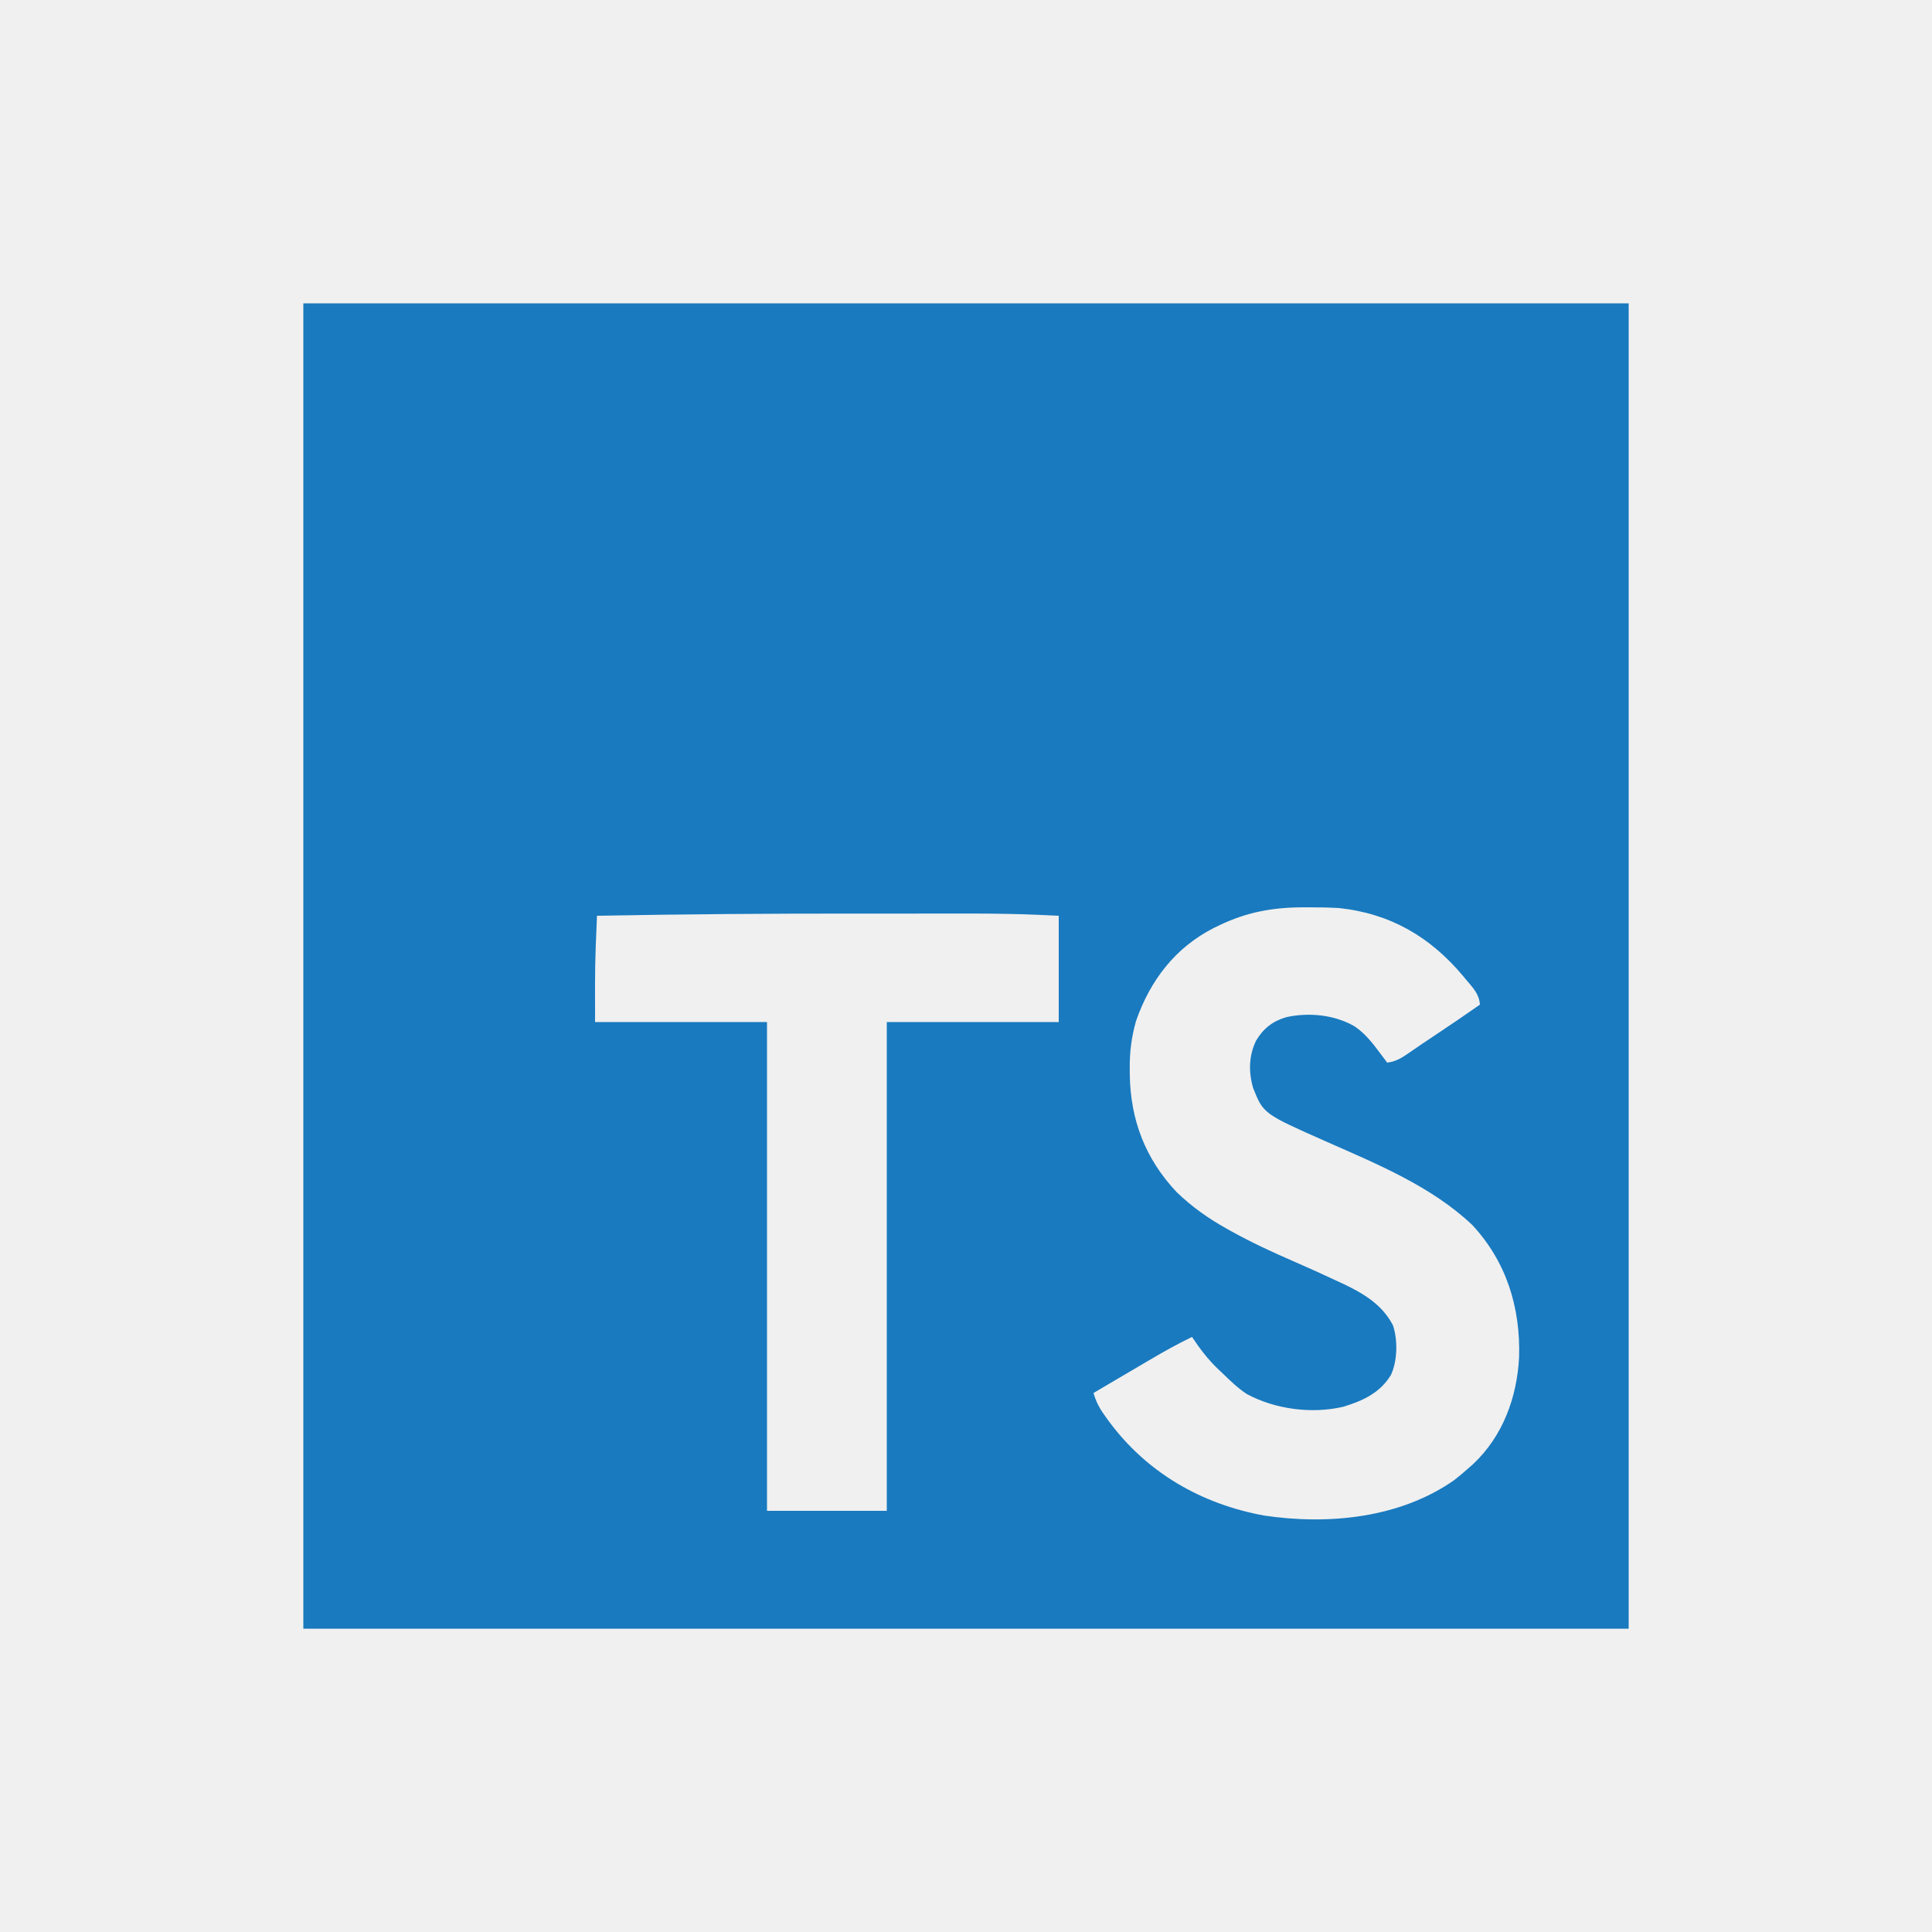
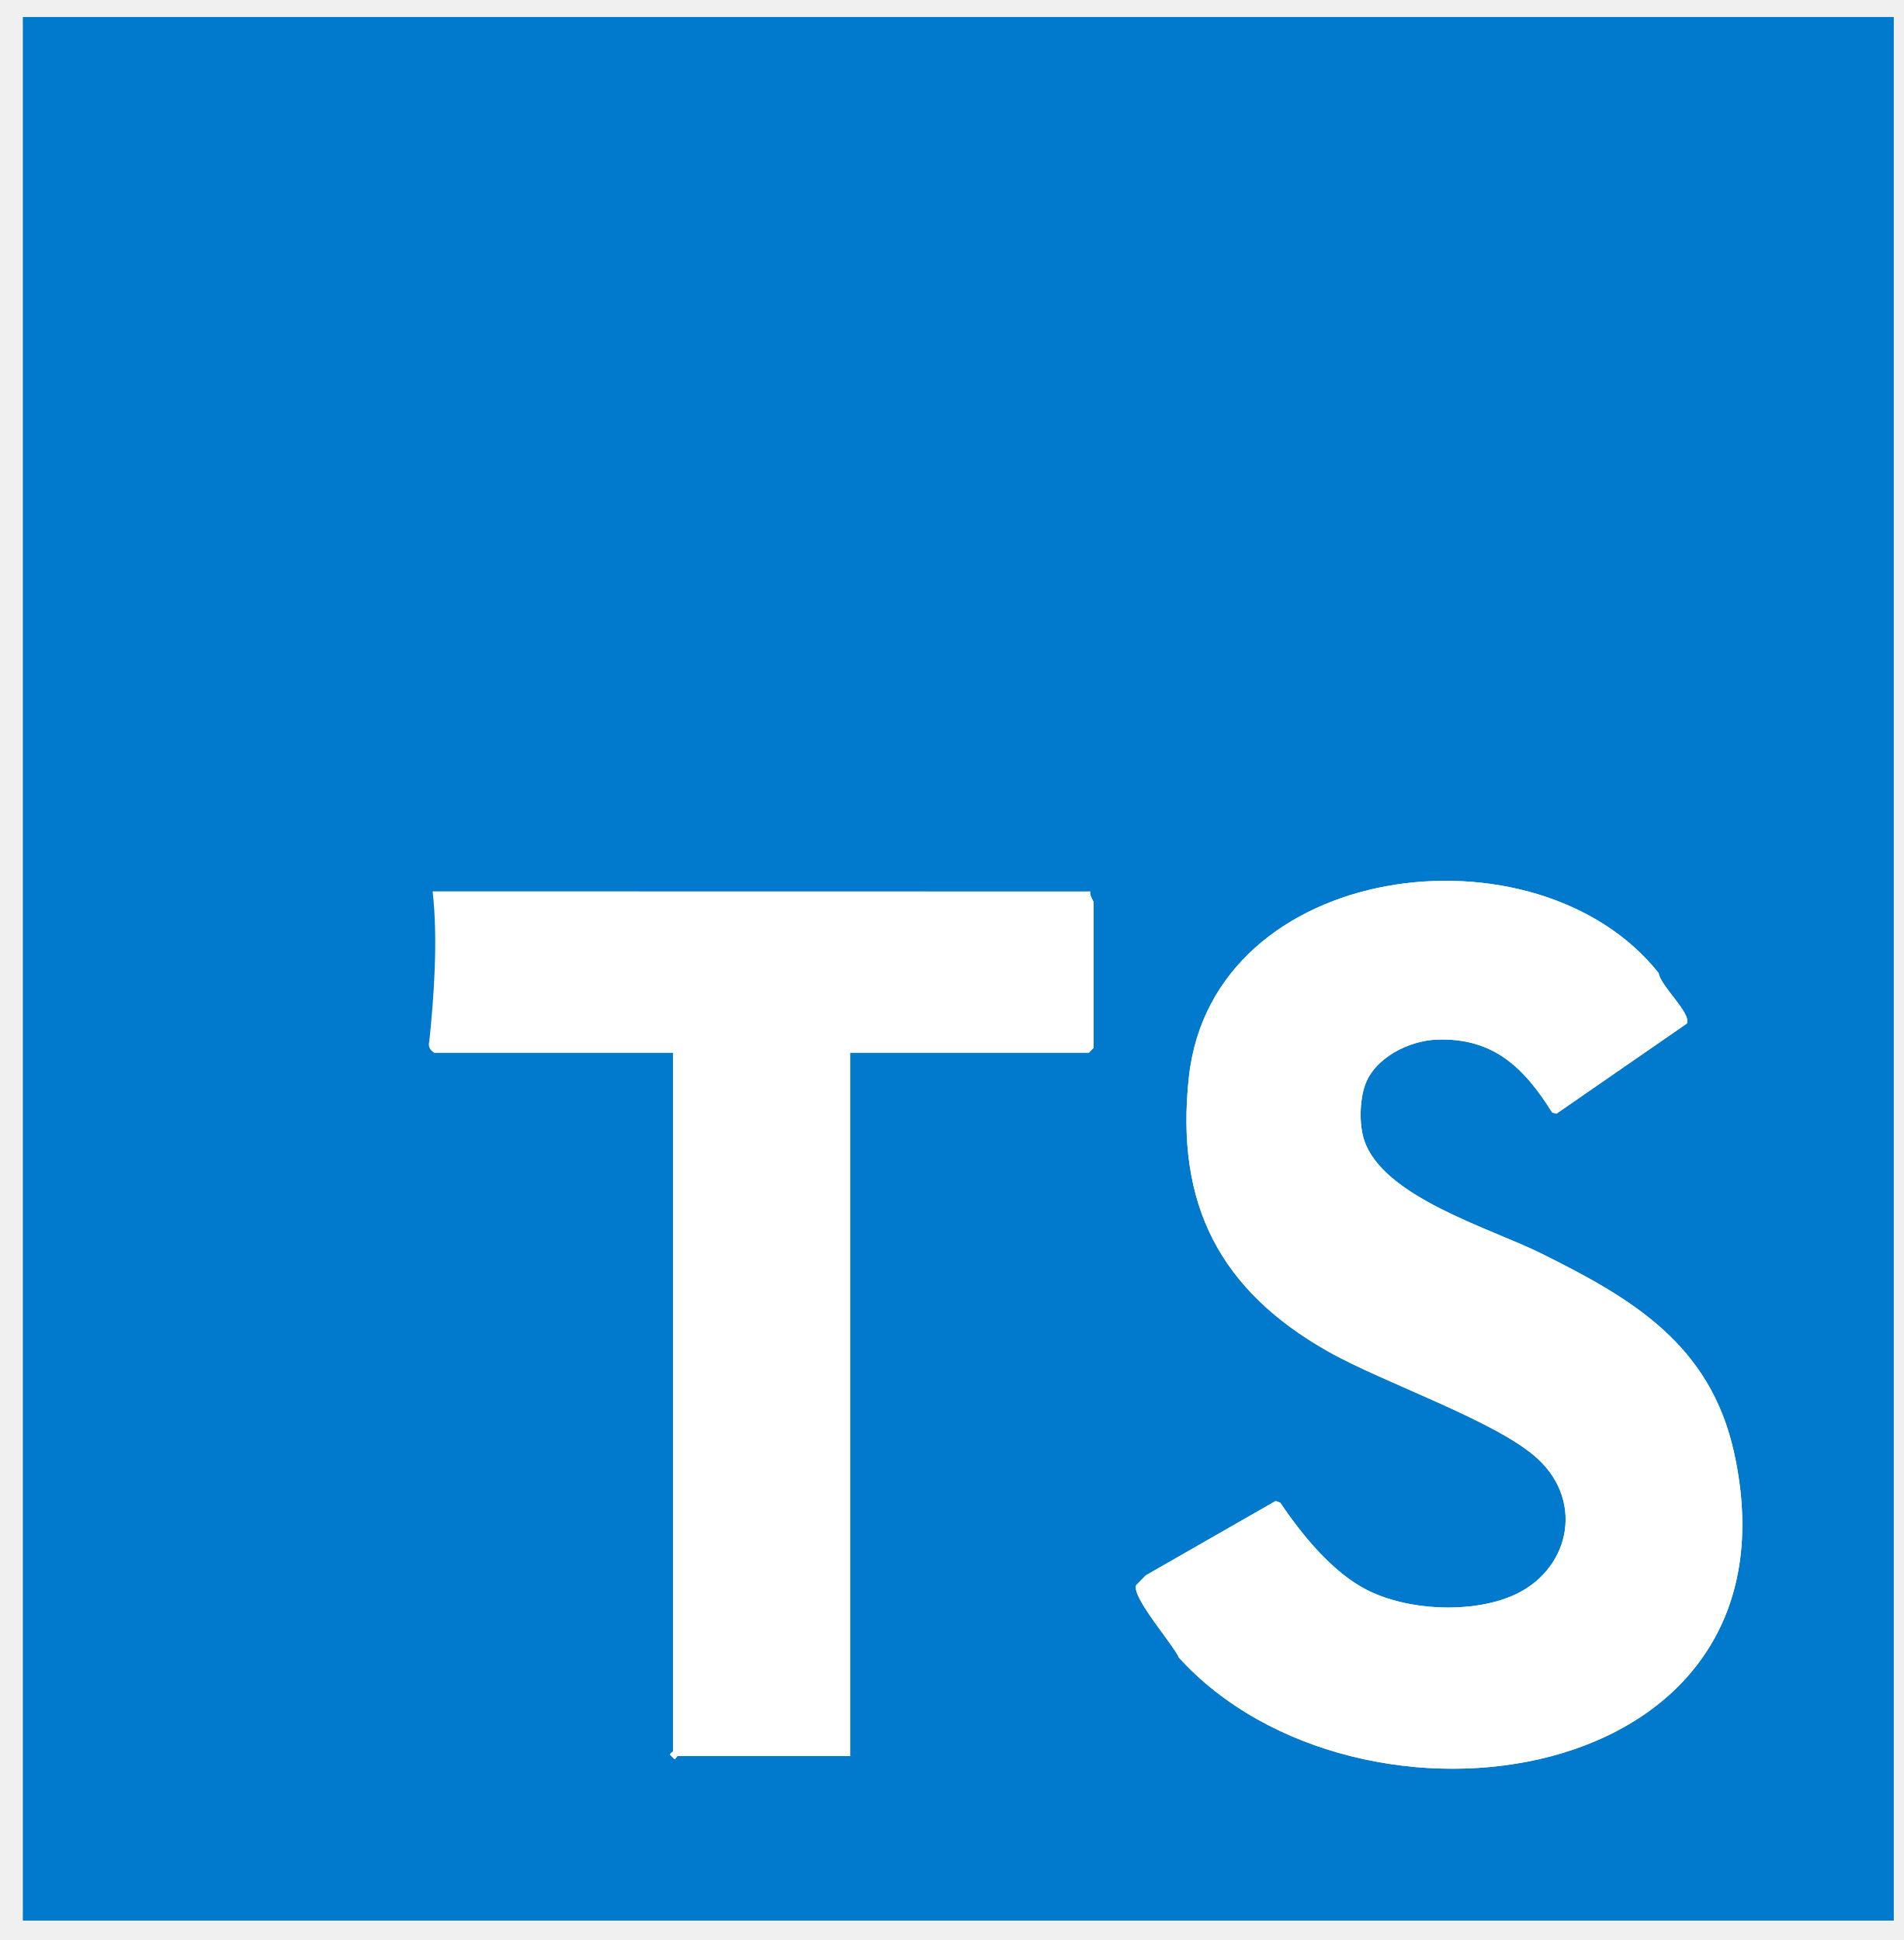
- <svg xmlns="http://www.w3.org/2000/svg" version="1.1" width="1000" height="1000">
-   <path d="M0 0 C226.38 0 452.76 0 686 0 C686 226.38 686 452.76 686 686 C459.62 686 233.24 686 0 686 C0 459.62 0 233.24 0 0 Z M474 322 C473.078 322.441 472.157 322.882 471.207 323.336 C451.132 333.586 438.301 350.543 431.008 371.453 C428.639 379.791 427.664 387.583 427.75 396.25 C427.758 397.26 427.766 398.27 427.775 399.311 C428.122 422.623 435.808 442.824 452 460 C459.824 467.594 468.476 473.699 478 479 C478.667 479.374 479.334 479.749 480.021 480.135 C490.51 485.975 501.278 490.971 512.287 495.747 C520.037 499.116 527.731 502.583 535.375 506.188 C536.378 506.65 537.381 507.113 538.415 507.589 C548.949 512.606 558.509 518.375 564 529 C566.539 536.616 566.348 547.375 562.938 554.688 C557.303 563.947 548.45 568.029 538.344 571.117 C522.086 574.967 502.949 572.451 488.328 564.535 C483.761 561.524 479.903 557.81 476 554 C474.821 552.896 474.821 552.896 473.617 551.77 C468.272 546.651 464.064 541.17 460 535 C452.605 538.565 445.506 542.517 438.438 546.688 C437.399 547.297 436.361 547.906 435.291 548.534 C432.192 550.353 429.096 552.176 426 554 C424.22 555.046 422.44 556.091 420.66 557.137 C416.771 559.421 412.885 561.709 409 564 C410.361 568.909 412.574 572.687 415.562 576.75 C416.008 577.362 416.453 577.974 416.912 578.604 C436.608 605.276 464.793 621.474 497.262 627.441 C530.501 632.408 567.591 628.827 595.723 609.09 C598.232 607.139 600.627 605.114 603 603 C603.759 602.335 604.519 601.67 605.301 600.984 C620.819 586.511 628.247 566.293 629.285 545.359 C630.023 519.675 622.717 496.055 605 477 C583.849 457.019 555.827 445.531 529.535 433.906 C496.894 419.455 496.894 419.455 491.602 406.078 C489.194 397.761 489.368 389.424 493.156 381.617 C496.904 375.309 501.777 371.515 508.861 369.46 C520.637 366.927 533.786 368.23 544.152 374.25 C549.904 378.136 553.893 383.482 558 389 C558.571 389.761 559.142 390.521 559.73 391.305 C560.149 391.864 560.568 392.424 561 393 C565.766 392.487 569.042 390.239 572.875 387.562 C574.213 386.648 575.552 385.734 576.891 384.82 C577.572 384.351 578.253 383.883 578.955 383.399 C581.537 381.632 584.143 379.904 586.752 378.177 C594.24 373.221 601.637 368.14 609 363 C608.661 357.539 605.37 354.258 602 350.25 C601.41 349.539 600.82 348.828 600.212 348.096 C583.229 327.845 562.494 315.784 536 313 C530.559 312.693 525.136 312.61 519.688 312.625 C518.603 312.625 518.603 312.625 517.497 312.626 C501.775 312.671 488.306 315.079 474 322 Z M152 317 C151.824 321.104 151.661 325.208 151.5 329.312 C151.452 330.422 151.405 331.531 151.355 332.674 C150.852 345.804 151 358.822 151 372 C180.37 372 209.74 372 240 372 C240 455.49 240 538.98 240 625 C260.46 625 280.92 625 302 625 C302 541.51 302 458.02 302 372 C331.37 372 360.74 372 391 372 C391 353.85 391 335.7 391 317 C372.337 316.141 372.337 316.141 353.688 315.871 C352.305 315.869 350.921 315.867 349.537 315.865 C345.842 315.861 342.147 315.862 338.452 315.866 C334.485 315.868 330.519 315.866 326.553 315.864 C319.852 315.862 313.152 315.865 306.452 315.87 C299.729 315.874 293.007 315.875 286.285 315.87 C241.514 315.838 196.764 316.16 152 317 Z " fill="#197ABF" transform="translate(157,157)" />
+ <svg xmlns="http://www.w3.org/2000/svg" id="Layer_1" data-name="Layer 1" viewBox="0 0 810 825.62">
+   <defs>
+     <style>
+       .cls-1 {
+         fill: #fff;
+       }
+ 
+       .cls-2 {
+         fill: #017acd;
+       }
+     </style>
+   </defs>
+   <path class="cls-2" d="M9.72,7.25h796.04v810.11H9.72V7.25ZM705.73,414.14c-51.87-65.4-189.84-48.19-199.91,44.3-5.95,54.69,13.79,90.92,59.04,116.6,24.08,13.67,72.2,29.77,89.5,45.88,20.2,18.81,13.09,48.27-11.43,58.43-18,7.46-44.65,5.95-61.72-2.91-14.53-7.54-27.47-23.51-36.5-36.96l-1.99-.69-55.2,31.62-4.12,4.19c-2.09,5.03,15.7,25.12,18.21,30.87,76.14,83.79,267.91,57.03,236.2-87.23-10.16-46.2-43.47-65.68-82.29-84.92-21.63-10.73-67.24-23.87-75.15-48.27-2.11-6.5-1.87-16.39.29-22.9,3.99-12.02,18.9-19.27,30.59-19.71,23.96-.9,37.08,11.7,49.15,31.03l1.83.48,55.46-38.35c2.09-4.36-11.29-16.07-11.97-21.47ZM184.74,448h101.6v297.27c0,.5-2.19,1.11-.69,2.06l1.36,1.35c.51-.05.92-1.35,1.35-1.35h73.34v-299.33h101.6l2.02-2.06v-61.79c0-.76-1.86-3.07-1.43-4.76l-274.34,7.26c2.33,20.47-1.09,38.88-6.89,56.6-.62,1.91.17,3.53,2.09,4.74Z" />
+   <g>
+     <path class="cls-1" d="M705.73,414.14c.67,5.4,14.06,17.11,11.97,21.47l-55.46,38.35-1.83-.48c-12.07-19.33-25.19-31.93-49.15-31.03-11.69.44-26.6,7.69-30.59,19.71-2.16,6.51-2.4,16.39-.29,22.9,7.92,24.4,53.52,37.54,75.15,48.27,38.82,19.25,72.13,38.72,82.29,84.92,31.71,144.26-160.06,171.02-236.2,87.23-2.51-5.75-20.3-25.84-18.21-30.87l4.12-4.19,55.2-31.62,1.99.69c9.03,13.45,21.97,29.42,36.5,36.96,17.07,8.86,43.72,10.37,61.72,2.91,24.52-10.17,31.63-39.62,11.43-58.43-17.3-16.11-65.42-32.21-89.5-45.88-45.25-25.68-64.99-61.9-59.04-116.6,10.07-92.5,148.03-109.71,199.91-44.3Z" />
+     <path class="cls-1" d="M184.74,448c-1.92-1.21-2.3-2.73-2.09-4.74,1.99-19.12,3.75-43.44,1.42-63.92l279.81.05c-.43,1.69,1.43,4,1.43,4.76v61.79l-2.02,2.06h-101.6v299.33h-73.34c-.42,0-.83,1.3-1.35,1.35l-1.36-1.35c-1.51-.95.69-1.56.69-2.06v-297.27h-101.6Z" />
+   </g>
</svg>
